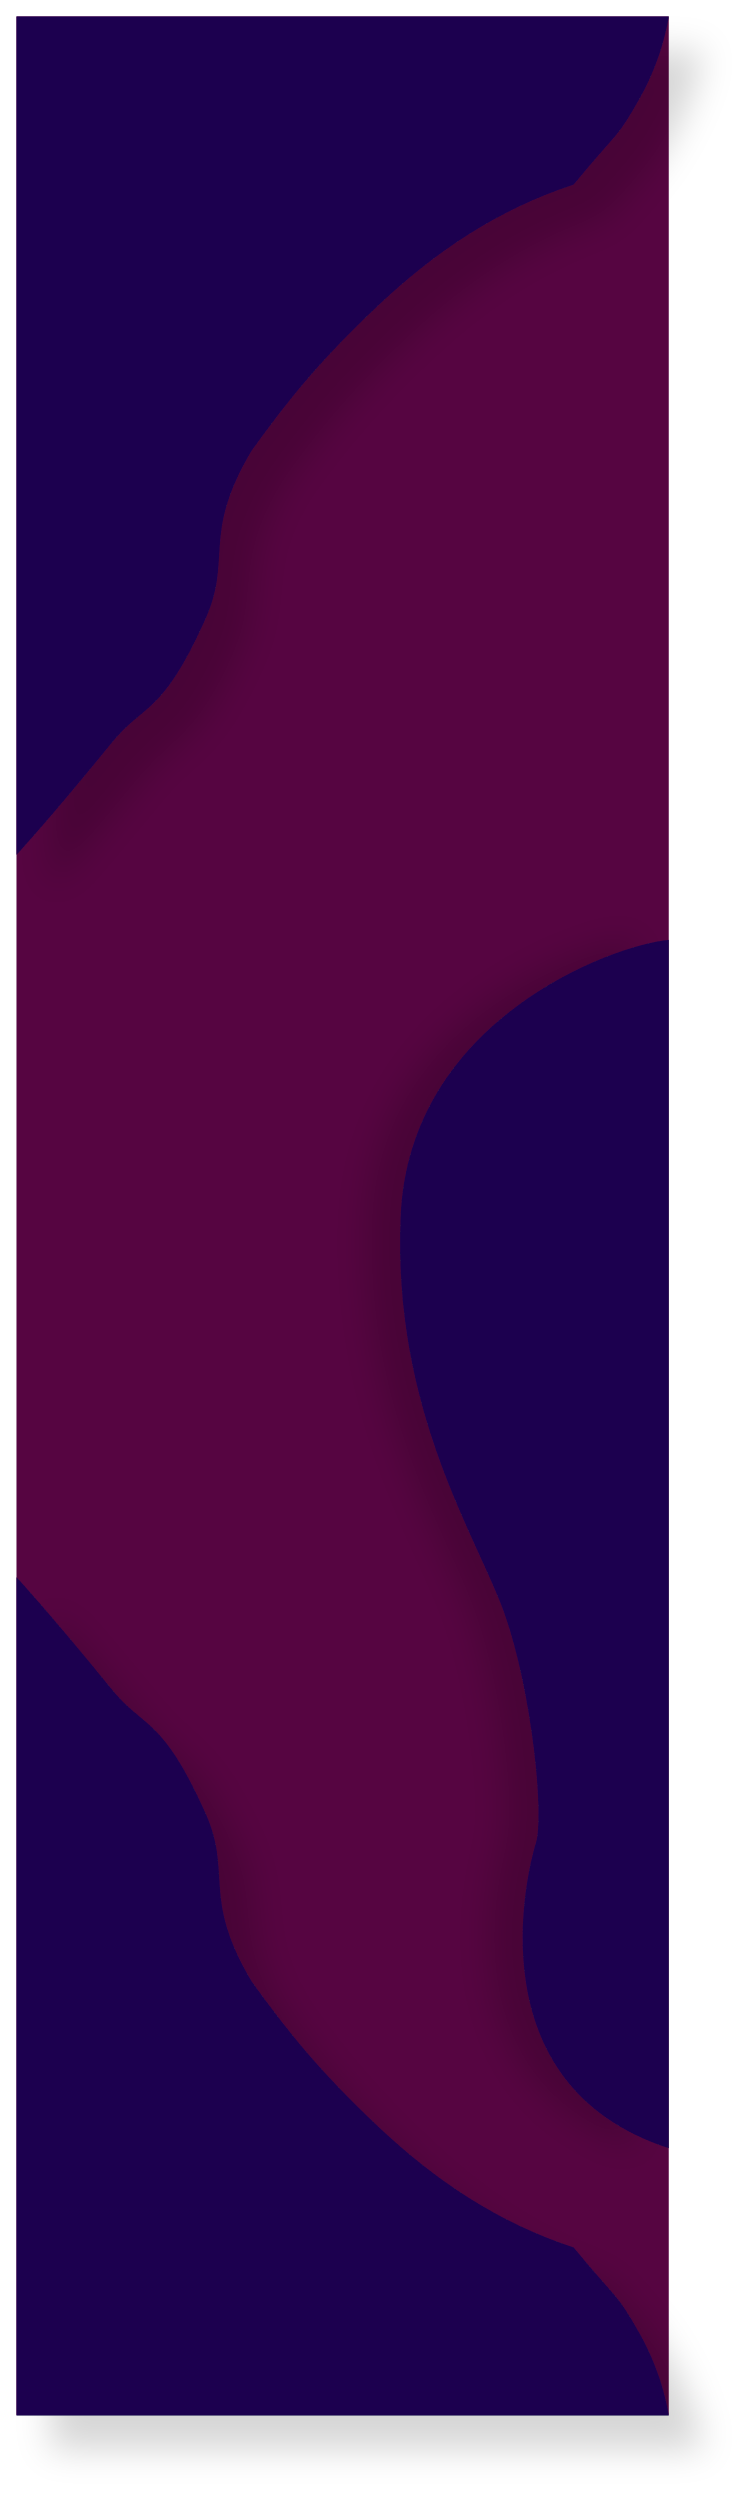
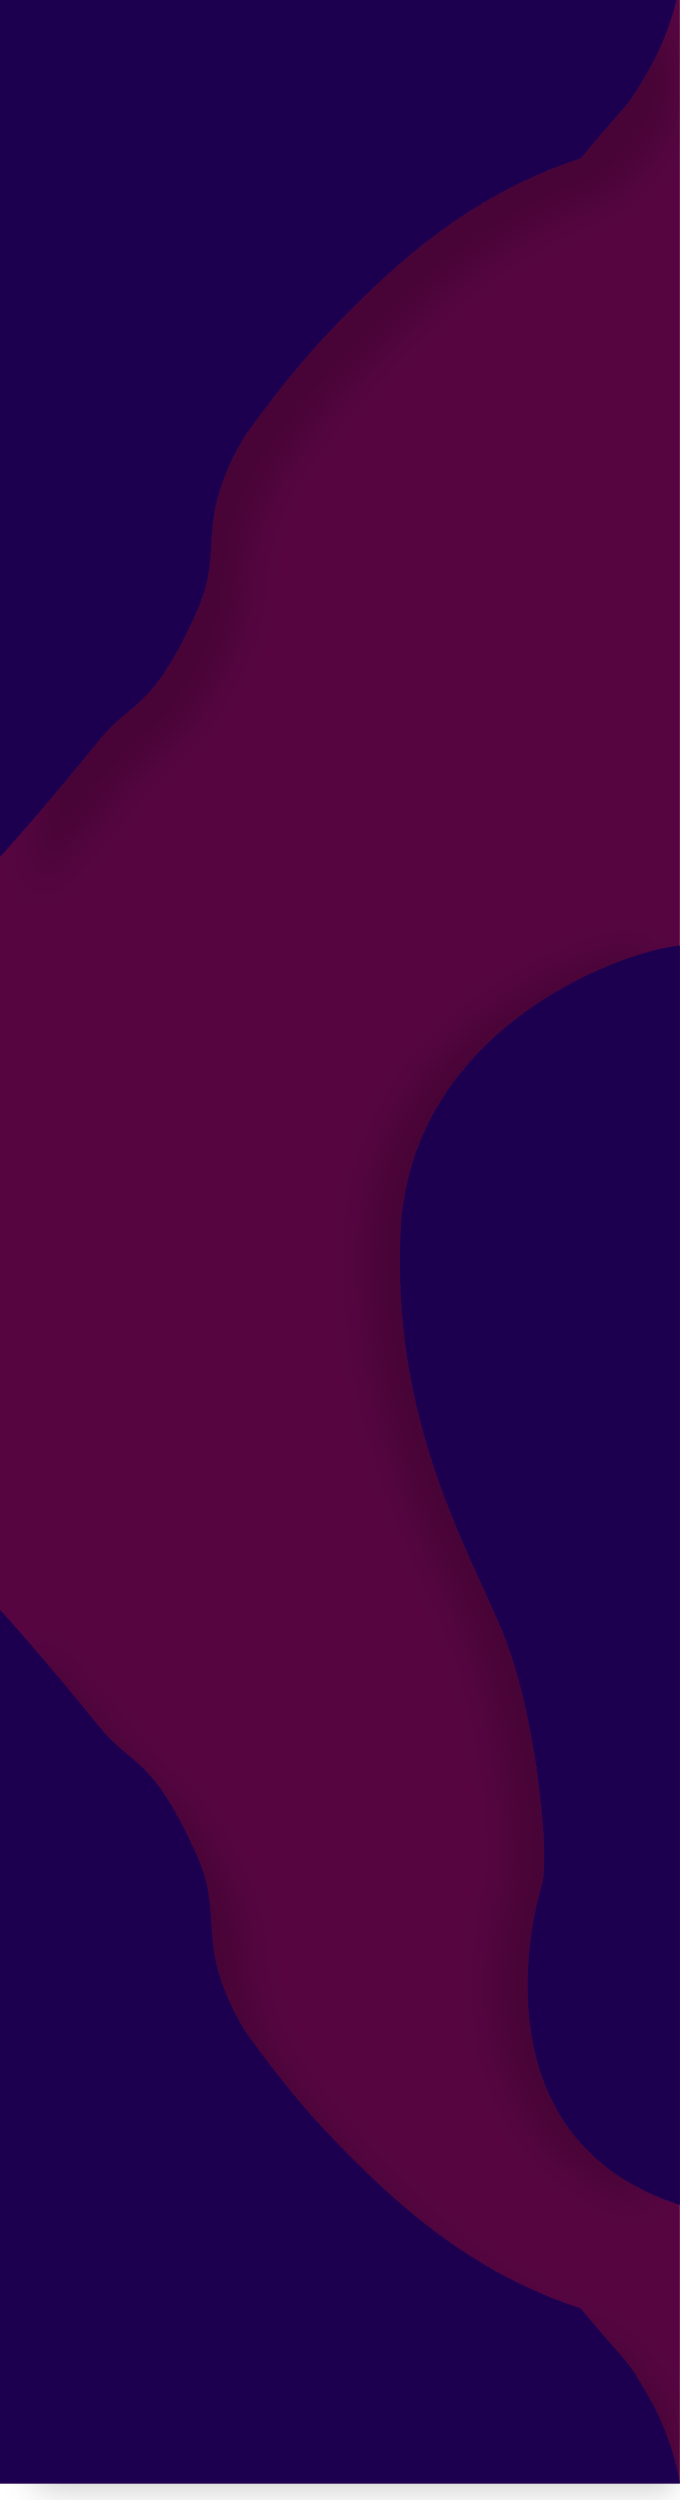
- <svg xmlns="http://www.w3.org/2000/svg" width="2217" height="7358.815" viewBox="0 0 2217 7358.815">
-   <defs>
-     <filter id="Pfad_294" x="0" y="4594" width="2217" height="2764.815" filterUnits="userSpaceOnUse">
-       <feOffset dx="100" dy="100" input="SourceAlpha" />
-       <feGaussianBlur stdDeviation="49.5" result="blur" />
-       <feFlood flood-opacity="0.161" />
-       <feComposite operator="in" in2="blur" />
-       <feComposite in="SourceGraphic" />
+ <svg xmlns="http://www.w3.org/2000/svg" id="svg48" version="1.1" viewBox="0 0 1920 4796.968" height="7060" width="1920">
+   <defs id="defs35">
+     <filter filterUnits="userSpaceOnUse" height="2764.815" width="2217" y="4594" x="0" id="Pfad_294">
+       <feOffset id="feOffset2" input="SourceAlpha" dy="100" dx="100" />
+       <feGaussianBlur id="feGaussianBlur4" result="blur" stdDeviation="49.5" />
+       <feFlood id="feFlood6" flood-opacity="0.161" />
+       <feComposite result="result1" id="feComposite8" in2="blur" operator="in" />
+       <feComposite id="feComposite10" in2="result1" in="SourceGraphic" />
    </filter>
-     <filter id="Pfad_251" x="929.209" y="2618.047" width="1087.791" height="3853.764" filterUnits="userSpaceOnUse">
-       <feOffset dx="-100" input="SourceAlpha" />
-       <feGaussianBlur stdDeviation="49.5" result="blur-2" />
-       <feFlood flood-opacity="0.161" />
-       <feComposite operator="in" in2="blur-2" />
-       <feComposite in="SourceGraphic" />
+     <filter filterUnits="userSpaceOnUse" height="3853.764" width="1087.791" y="2618.047" x="929.209" id="Pfad_251">
+       <feOffset id="feOffset13" input="SourceAlpha" dx="-100" />
+       <feGaussianBlur id="feGaussianBlur15" result="blur-2" stdDeviation="49.5" />
+       <feFlood id="feFlood17" flood-opacity="0.161" />
+       <feComposite result="result1" id="feComposite19" in2="blur-2" operator="in" />
+       <feComposite id="feComposite21" in2="result1" in="SourceGraphic" />
    </filter>
-     <filter id="Pfad_249" x="0" y="0" width="2217" height="2764.815" filterUnits="userSpaceOnUse">
-       <feOffset dx="100" dy="100" input="SourceAlpha" />
-       <feGaussianBlur stdDeviation="49.5" result="blur-3" />
-       <feFlood flood-opacity="0.161" />
-       <feComposite operator="in" in2="blur-3" />
-       <feComposite in="SourceGraphic" />
+     <filter filterUnits="userSpaceOnUse" height="2764.815" width="2217" y="0" x="0" id="Pfad_249">
+       <feOffset id="feOffset24" input="SourceAlpha" dy="100" dx="100" />
+       <feGaussianBlur id="feGaussianBlur26" result="blur-3" stdDeviation="49.5" />
+       <feFlood id="feFlood28" flood-opacity="0.161" />
+       <feComposite result="result1" id="feComposite30" in2="blur-3" operator="in" />
+       <feComposite id="feComposite32" in2="result1" in="SourceGraphic" />
    </filter>
  </defs>
-   <g id="Gruppe_213" data-name="Gruppe 213" transform="translate(48.5 48.5)">
-     <path id="Pfad_1" data-name="Pfad 1" d="M-3018.77-3237.727h1920v7060h-1920" transform="translate(3018.77 3237.727)" fill="#560541" />
-     <g transform="matrix(1, 0, 0, 1, -48.5, -48.5)" filter="url(#Pfad_294)">
-       <path id="Pfad_294-2" data-name="Pfad 294" d="M1799.406,2261.78c-70.018-123.7-57.635-88.039-194.479-253.764-224.079-73.679-407.876-197.718-576.793-357.244s-263.826-276.548-371.521-426.636C507.27,972.115,603.831,906.05,517.729,721.709c-124.717-276.19-178.608-241.3-271.562-355.639C59.137,136.02-35,35-35,35V2502.815H1885S1869.425,2385.479,1799.406,2261.78Z" transform="translate(83.5 4607.5)" fill="#1b0650" />
+   <g transform="translate(0,-1179.408)" data-name="Gruppe 213" id="Gruppe_213">
+     <path fill="#560541" transform="translate(3018.77,3237.727)" d="m -3018.77,-3237.727 h 1920 v 7060 h -1920" data-name="Pfad 1" id="Pfad_1" />
+     <g id="g39" filter="url(#Pfad_294)" transform="translate(-48.5,-48.5)">
+       <path fill="#1b0650" transform="translate(83.5,4607.5)" d="m 1799.406,2261.78 c -70.018,-123.7 -57.635,-88.039 -194.479,-253.764 -224.079,-73.679 -407.876,-197.718 -576.793,-357.244 C 859.217,1491.246 764.308,1374.224 656.613,1224.136 507.27,972.115 603.831,906.05 517.729,721.709 393.012,445.519 339.121,480.409 246.167,366.07 59.137,136.02 -35,35 -35,35 v 2467.815 h 1920 c 0,0 -15.575,-117.336 -85.594,-241.035 z" data-name="Pfad 294" id="Pfad_294-2" />
    </g>
-     <g transform="matrix(1, 0, 0, 1, -48.5, -48.5)" filter="url(#Pfad_251)">
-       <path id="Pfad_251-2" data-name="Pfad 251" d="M1920,2718.047c-166.6,15.33-764.254,235.481-789.088,813.068s228.935,949.185,307.509,1175.257,115.729,589.971,90.535,669.924S1345.17,6088.015,1920,6274.811Z" transform="translate(48.5 48.5)" fill="#1b0650" />
+     <g id="g42" filter="url(#Pfad_251)" transform="translate(-48.5,-48.5)">
+       <path fill="#1b0650" transform="translate(48.5,48.5)" d="m 1920,2718.047 c -166.6,15.33 -764.254,235.481 -789.088,813.068 -24.834,577.587 228.935,949.185 307.509,1175.257 78.574,226.072 115.729,589.971 90.535,669.924 -25.194,79.953 -183.786,711.719 391.044,898.515 z" data-name="Pfad 251" id="Pfad_251-2" />
    </g>
-     <g transform="matrix(1, 0, 0, 1, -48.5, -48.5)" filter="url(#Pfad_249)">
-       <path id="Pfad_249-2" data-name="Pfad 249" d="M1799.406,276.035c-70.018,123.7-57.635,88.039-194.479,253.764-224.079,73.679-407.876,197.718-576.793,357.244S764.308,1163.591,656.612,1313.68c-149.342,252.02-52.781,318.085-138.883,502.426-124.717,276.19-178.608,241.3-271.562,355.639C59.137,2401.795-35,2502.815-35,2502.815V35H1885S1869.425,152.335,1799.406,276.035Z" transform="translate(83.5 13.5)" fill="#1b0650" />
+     <g id="g45" filter="url(#Pfad_249)" transform="translate(-48.5,-48.5)">
+       <path fill="#1b0650" transform="translate(83.5,13.5)" d="m 1799.406,276.035 c -70.018,123.7 -57.635,88.039 -194.479,253.764 -224.079,73.679 -407.876,197.718 -576.793,357.244 -168.917,159.526 -263.826,276.548 -371.522,426.637 -149.342,252.02 -52.781,318.085 -138.883,502.426 -124.717,276.19 -178.608,241.3 -271.562,355.639 C 59.137,2401.795 -35,2502.815 -35,2502.815 V 35 h 1920 c 0,0 -15.575,117.335 -85.594,241.035 z" data-name="Pfad 249" id="Pfad_249-2" />
    </g>
  </g>
</svg>
